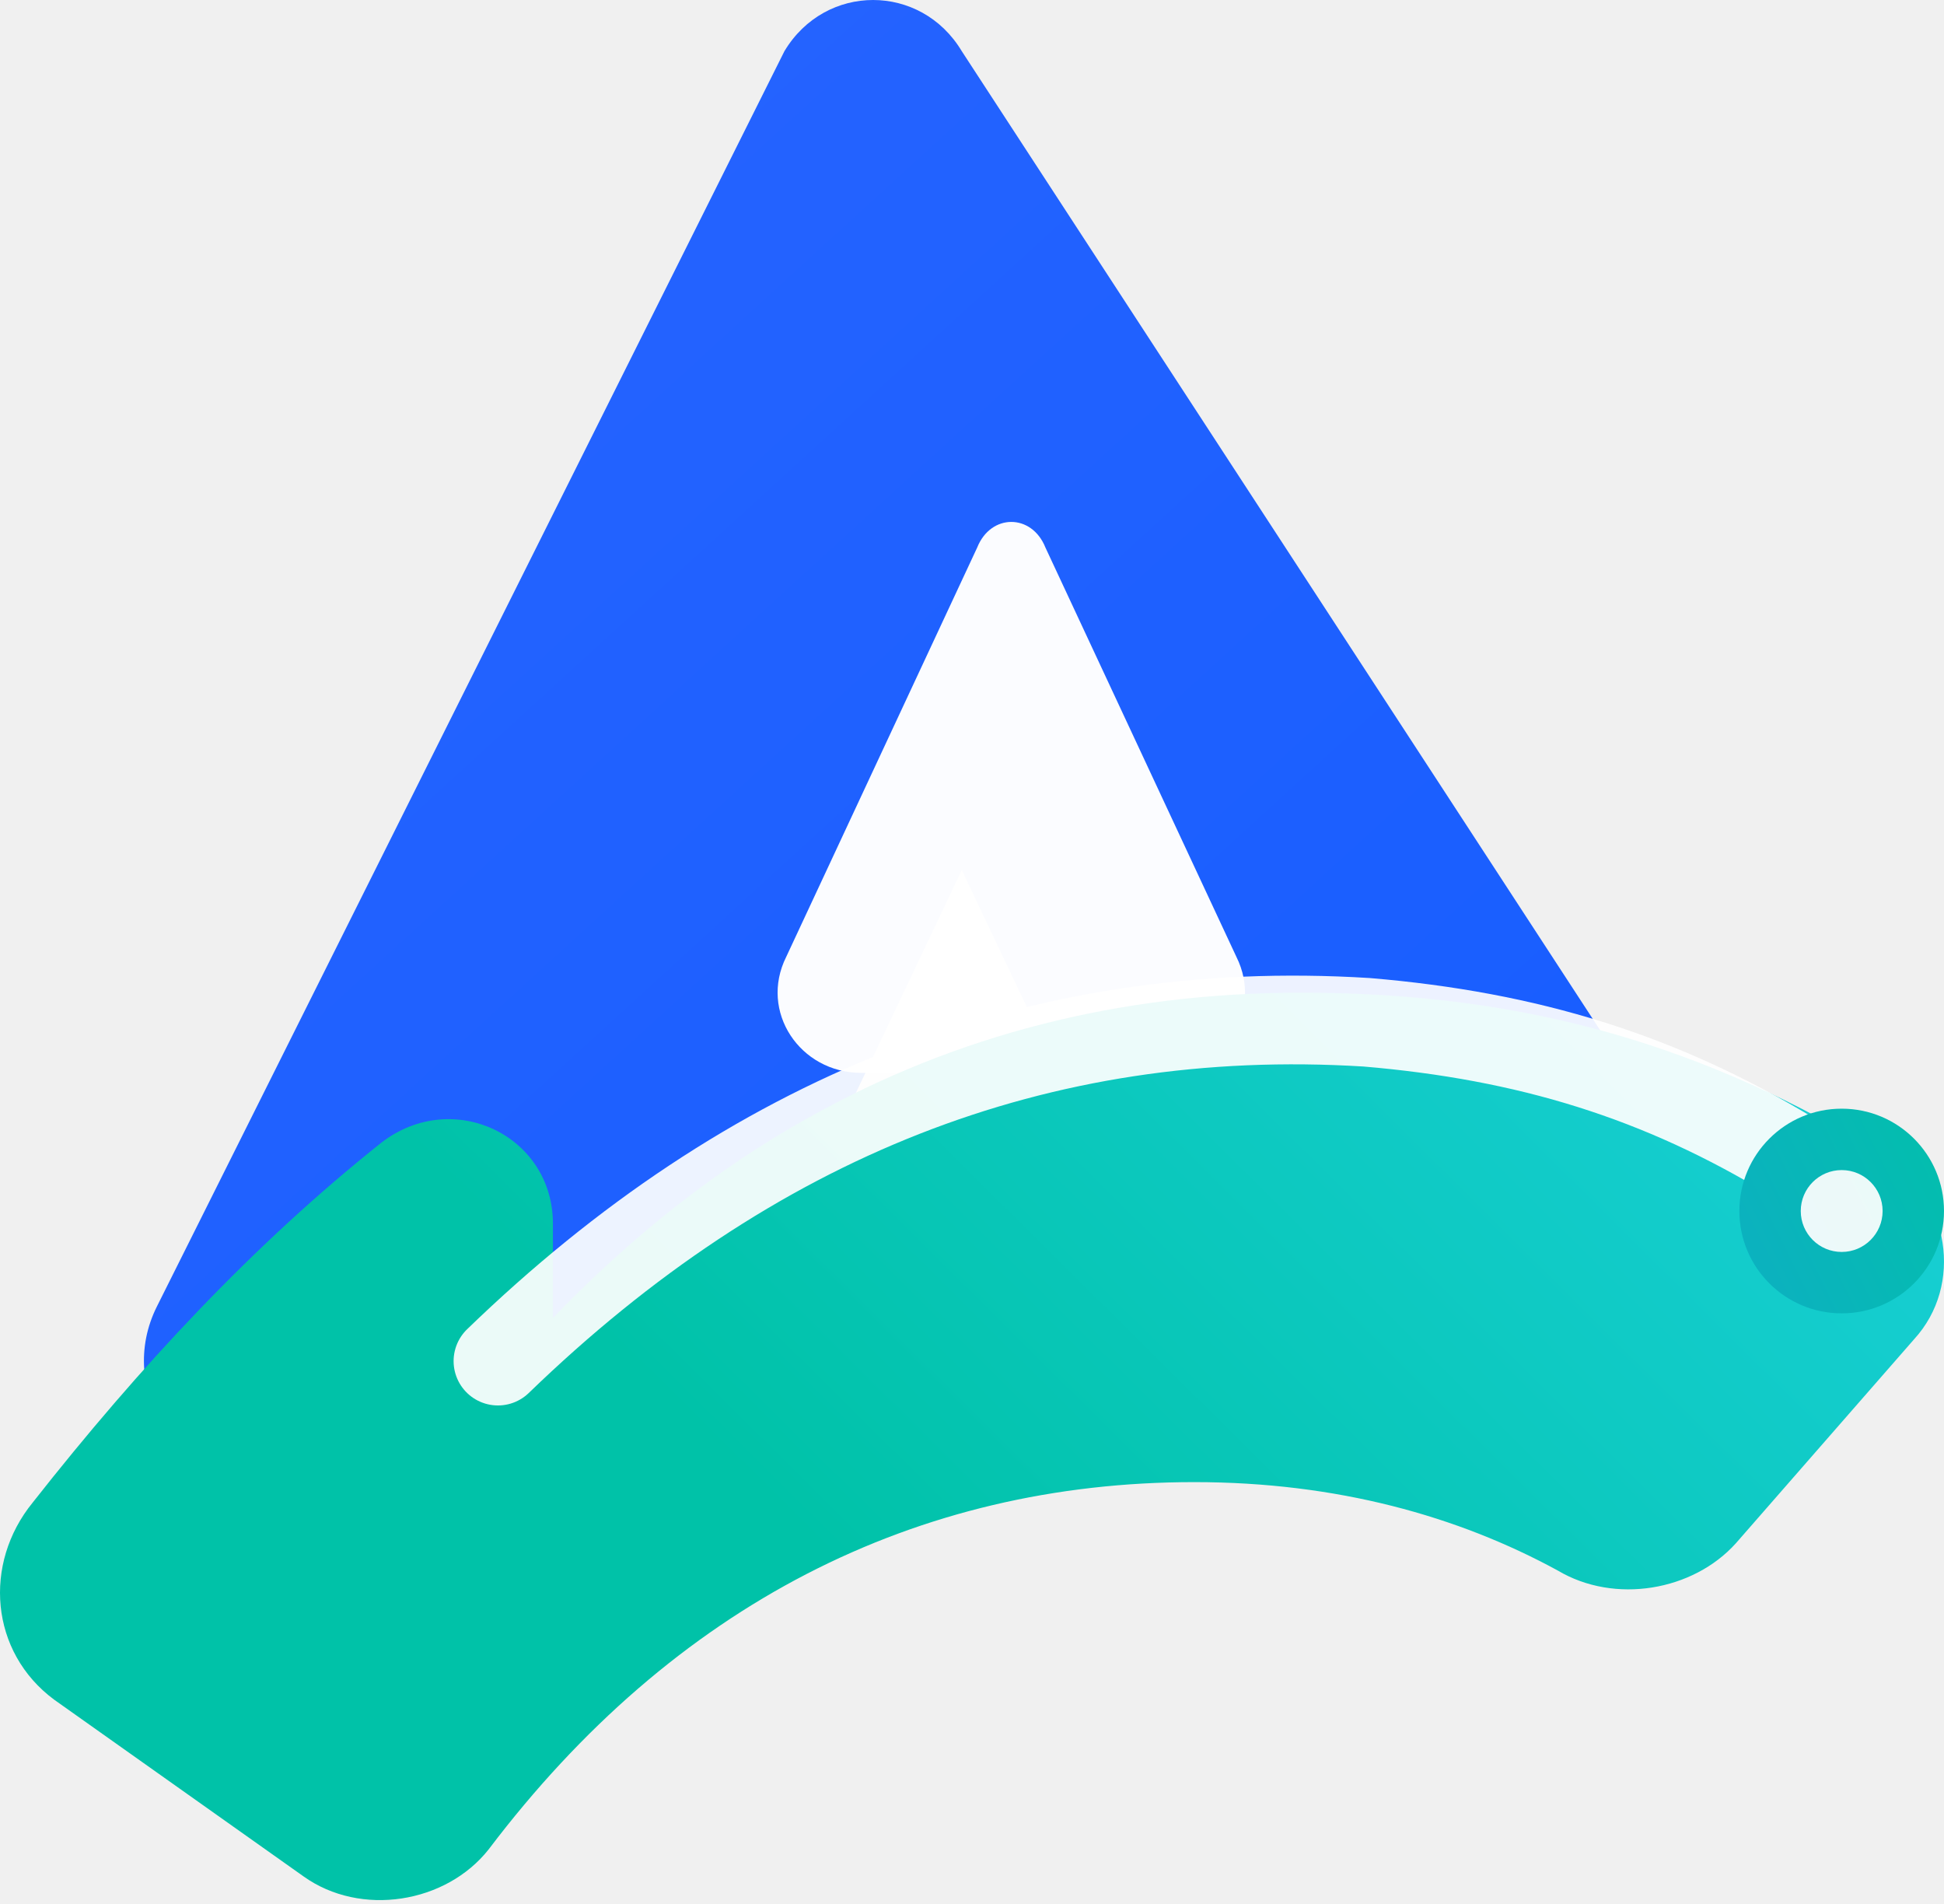
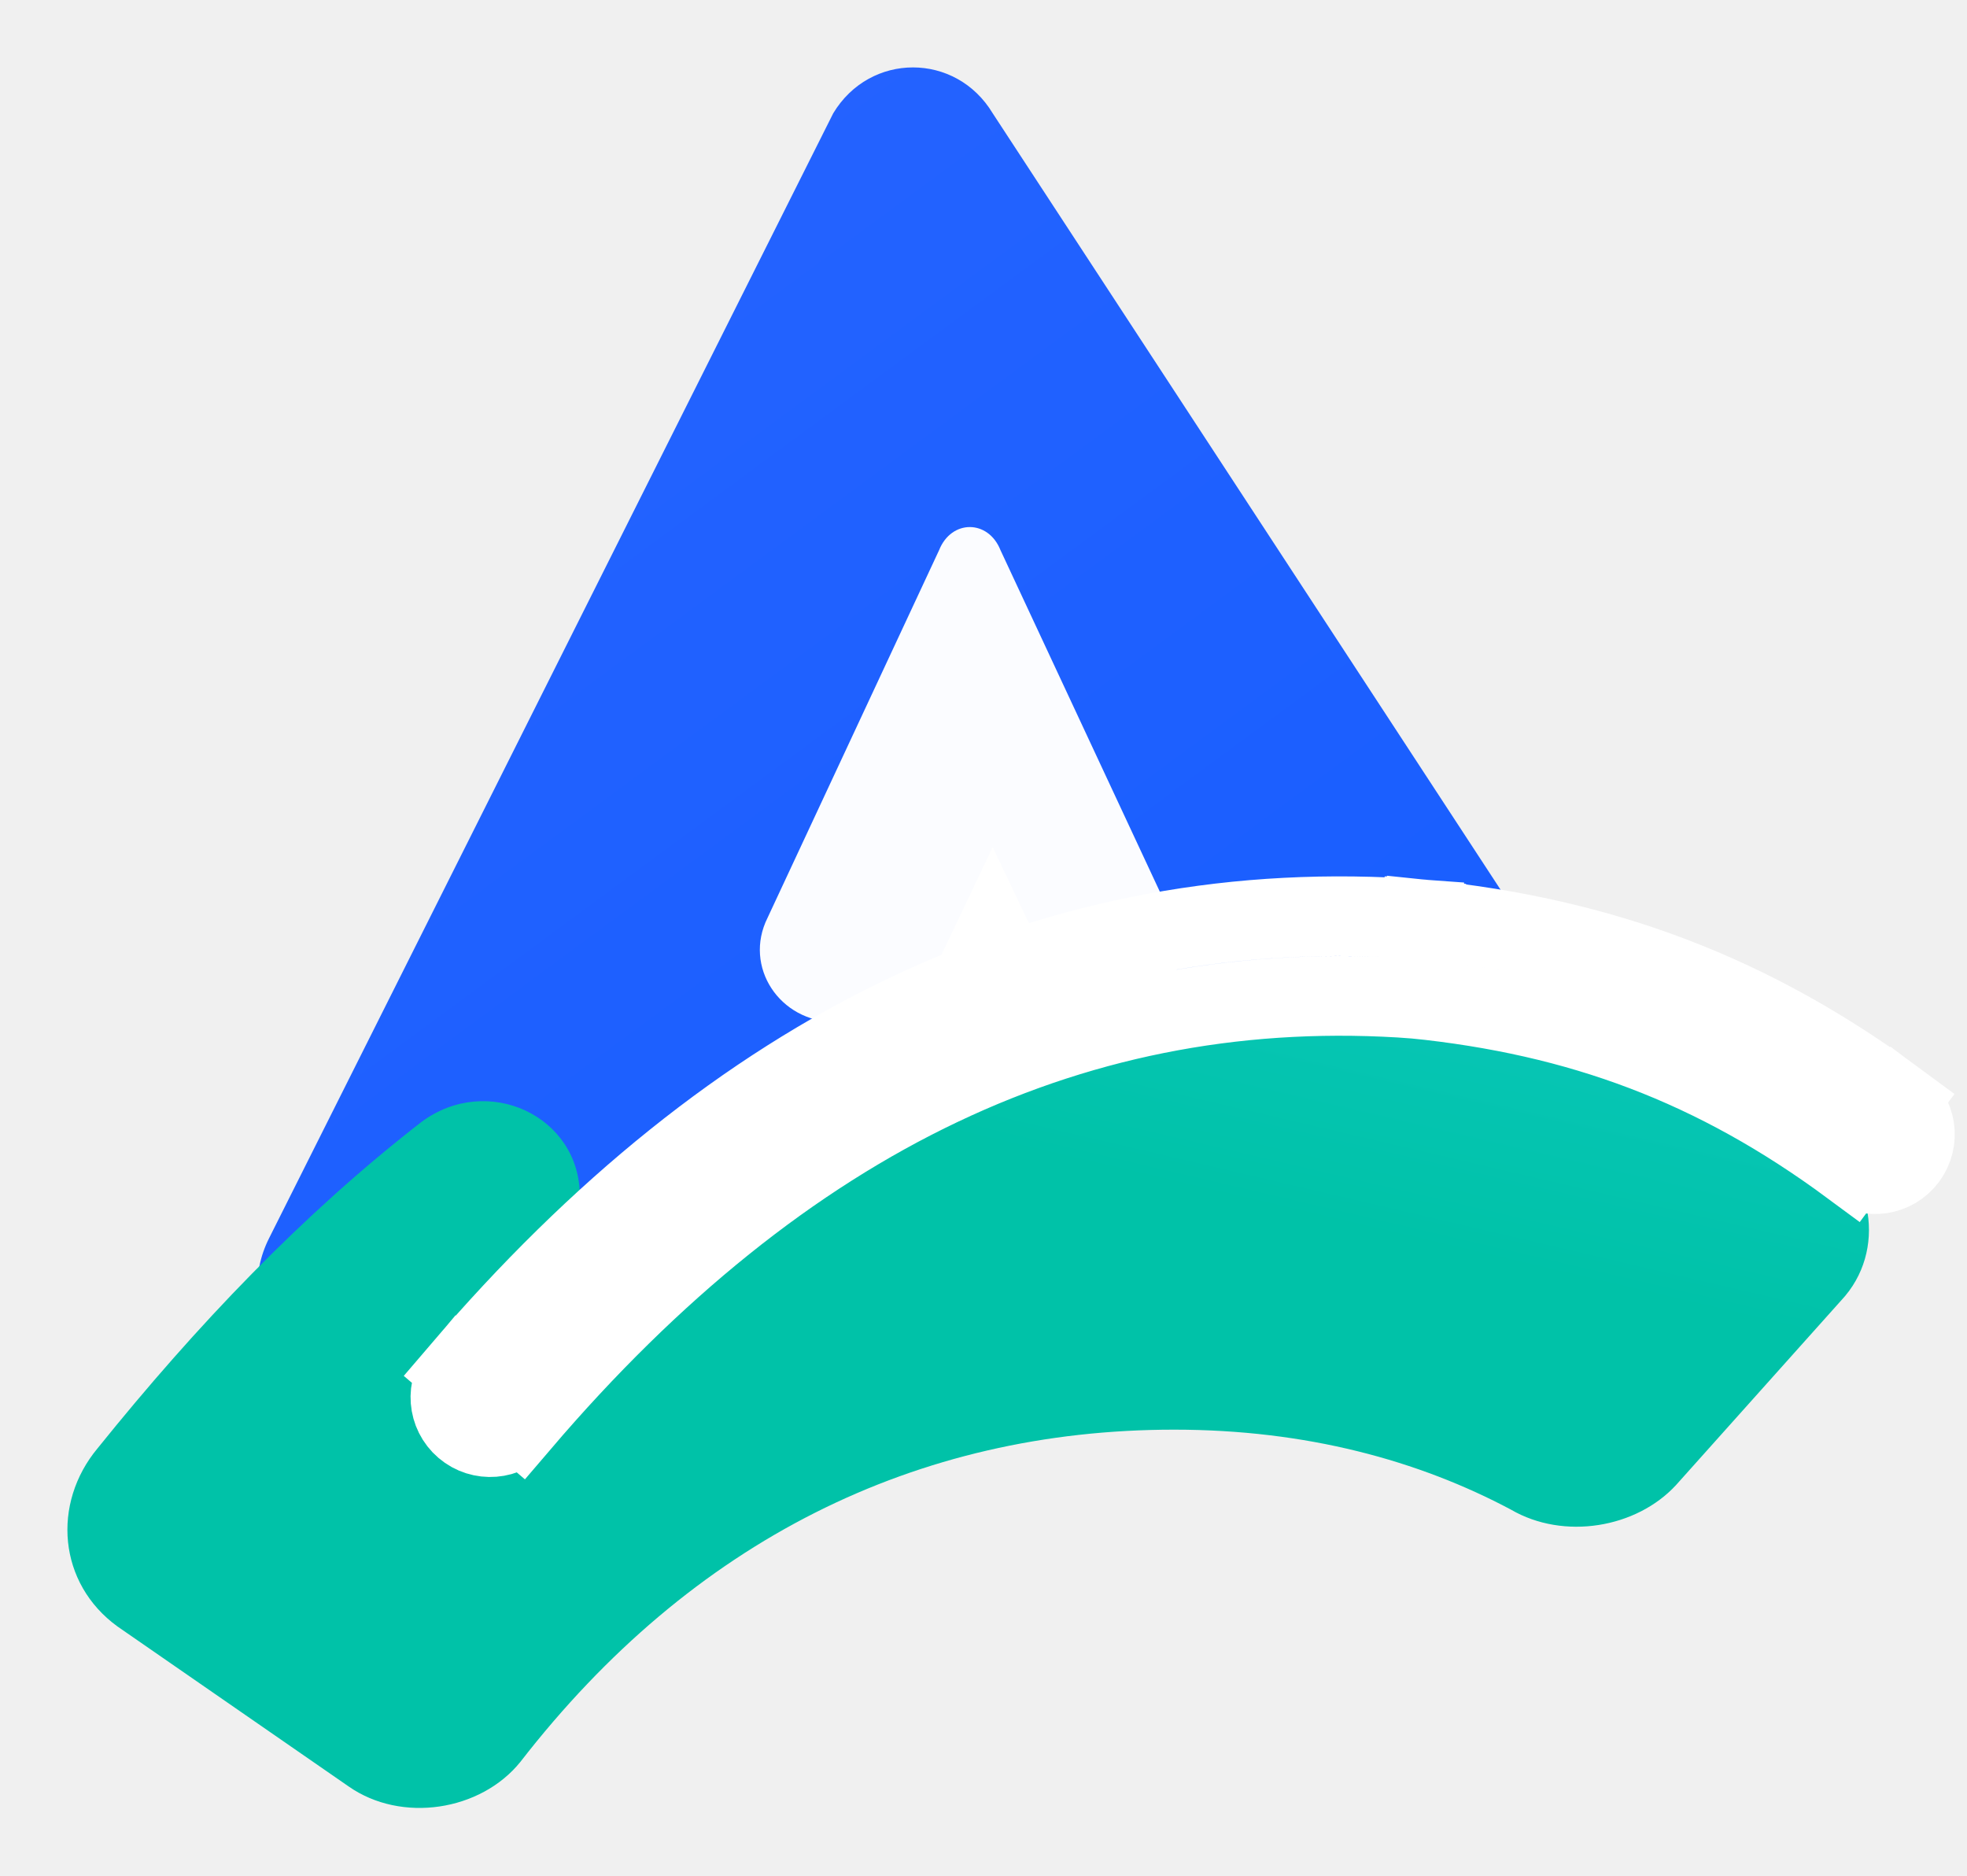
- <svg xmlns="http://www.w3.org/2000/svg" width="285" height="279" viewBox="0 0 285 279" fill="none" role="img" aria-labelledby="arcora-title">
+ <svg xmlns="http://www.w3.org/2000/svg" viewBox="48 43 321 306" width="321" height="306">
  <defs>
-     <linearGradient id="arcora-blue" x1="59" y1="35.5" x2="229" y2="221.5" gradientUnits="userSpaceOnUse">
-       <stop stop-color="#2563FF" />
-       <stop offset="1" stop-color="#165DFF" />
+     <linearGradient id="g0" x1="0.541" y1="-0.228" x2="1.244" y2="0.628">
+       <stop offset="0" stop-color="#2563ff" />
+       <stop offset="1" stop-color="#165dff" />
    </linearGradient>
-     <linearGradient id="arcora-teal" x1="115.538" y1="223.214" x2="271.082" y2="66.393" gradientUnits="userSpaceOnUse">
-       <stop stop-color="#00C2A8" />
-       <stop offset="1" stop-color="#21D4E6" />
-     </linearGradient>
-     <linearGradient id="arcora-dot" x1="82" y1="245.5" x2="285" y2="144.5" gradientUnits="userSpaceOnUse">
-       <stop stop-color="#2563FF" />
-       <stop offset="0.55" stop-color="#1B9BDE" />
-       <stop offset="1" stop-color="#00C2A8" />
+     <linearGradient id="g1" x1="0.131" y1="0" x2="0.702" y2="-1.124">
+       <stop offset="0" stop-color="#00c2a8" />
+       <stop offset="1" stop-color="#21d4e6" />
    </linearGradient>
  </defs>
-   <path d="M141 7.5C135 -2.5 121 -2.5 115 7.5L23 191.5C17 203.5 26 217.5 39 217.5H87C94 217.5 100 213.5 103 207.5L141 127.5L179 207.5C182 213.5 188 217.5 195 217.5H245C258 217.5 267 203.5 261 191.5L141 7.5Z" fill="url(#arcora-blue)" />
-   <path d="M143.263 80.25L115.263 140.25C111.263 148.25 117.263 157.25 126.263 157.25H170.263C179.263 157.25 185.263 148.25 181.263 140.25L153.263 80.25C151.263 75.25 145.263 75.25 143.263 80.25Z" fill="white" fill-opacity="0.98" />
-   <path d="M61.214 217.236C94.644 170.408 137.477 145.5 190.757 145.5C224.188 145.5 250.306 153.471 276.424 169.412C285.826 175.39 287.915 188.343 280.602 196.313L254.485 226.203C248.216 233.178 236.725 235.171 228.367 230.189C213.741 222.218 195.981 217.236 175.087 217.236C134.343 217.236 98.823 235.171 71.661 271.039C65.392 279.009 52.856 281.002 44.498 275.024L7.933 249.119C-1.469 242.145 -2.514 229.193 4.799 220.225C20.47 200.299 37.185 182.365 55.99 167.419C66.437 159.449 81.063 166.423 81.063 179.376V198.306C81.063 205.28 76.884 212.255 71.661 217.236H61.214Z" fill="url(#arcora-teal)" />
-   <path opacity="0.92" d="M73 199.5C109.973 163.742 152.081 146.856 200.351 149.836C223.973 151.822 243.486 157.782 263 169.701" stroke="white" stroke-width="13" stroke-linecap="round" />
-   <path d="M270 192.5C278.284 192.5 285 185.784 285 177.5C285 169.216 278.284 162.5 270 162.5C261.716 162.5 255 169.216 255 177.5C255 185.784 261.716 192.5 270 192.5Z" fill="url(#arcora-dot)" />
-   <path d="M270 183.5C273.314 183.5 276 180.814 276 177.5C276 174.186 273.314 171.5 270 171.5C266.686 171.5 264 174.186 264 177.5C264 180.814 266.686 183.5 270 183.5Z" fill="white" fill-opacity="0.92" />
+   <g transform="translate(90 54)">
+     <path d="M119.999 7.483 C113.994 -2.494 99.983 -2.494 93.978 7.483 L1.901 191.06 C-4.104 203.032 4.903 217 17.914 217 L65.954 217 C72.96 217 78.965 213.009 81.968 207.023 L119.999 127.207 L158.031 207.023 C161.033 213.009 167.038 217 174.044 217 L224.086 217 C237.097 217 246.104 203.032 240.099 191.06 L119.999 7.483 Z" fill="url(#g0)" fill-rule="nonzero" />
+   </g>
+   <g transform="translate(172 129)">
+     <path d="M29.263 3.75 L1.263 63.75 C-2.737 71.75 3.263 80.75 12.263 80.75 L56.263 80.75 C65.263 80.75 71.263 71.75 67.263 63.75 L39.263 3.75 C37.263 -1.25 31.263 -1.25 29.263 3.75 Z" fill="#ffffff" fill-opacity="0.98" fill-rule="nonzero" />
+   </g>
+   <g transform="translate(59 204)">
+     <path d="M63.147 72.276 C97.633 25.096 141.819 0 196.781 0 C231.268 0 258.21 8.031 285.153 24.092 C294.852 30.115 297.008 43.165 289.464 51.195 L262.521 81.31 C256.055 88.337 244.2 90.345 235.579 85.326 C220.491 77.295 202.17 72.276 180.616 72.276 C138.586 72.276 101.944 90.345 73.924 126.483 C67.457 134.513 54.525 136.521 45.903 130.498 L8.184 104.398 C-1.516 97.372 -2.593 84.322 4.951 75.287 C21.116 55.211 38.359 37.142 57.758 22.084 C68.535 14.054 83.623 21.08 83.623 34.13 L83.623 53.203 C83.623 60.23 79.312 67.257 73.924 72.276 L63.147 72.276 Z" fill="url(#g1)" fill-rule="nonzero" />
+   </g>
+   <g transform="translate(128 199)">
+     <path d="M-4.943 67.779 C-7.274 70.508 -6.951 74.611 -4.221 76.943 C-1.492 79.274 2.611 78.951 4.943 76.221 L0 72 L-4.943 67.779 Z M151.481 0.483 L152.139 -5.983 L152.053 -5.992 L151.966 -5.999 L151.481 0.483 Z M222.135 34.316 C225.022 36.451 229.092 35.841 231.226 32.955 C233.361 30.068 232.751 25.998 229.865 23.864 L226 29.09 L222.135 34.316 Z M0 72 L4.943 76.221 C47.901 25.924 96.099 2.863 150.997 6.965 L151.481 0.483 L151.966 -5.999 C92.031 -10.478 40.056 15.092 -4.943 67.779 L0 72 Z M151.481 0.483 L150.823 6.95 C177.809 9.697 199.902 17.875 222.135 34.316 L226 29.09 L229.865 23.864 C205.677 5.977 181.348 -3.009 152.139 -5.983 L151.481 0.483 Z" fill="none" stroke="#ffffff" stroke-width="13" stroke-linecap="round" stroke-linejoin="miter" fill-rule="nonzero" />
+   </g>
</svg>
